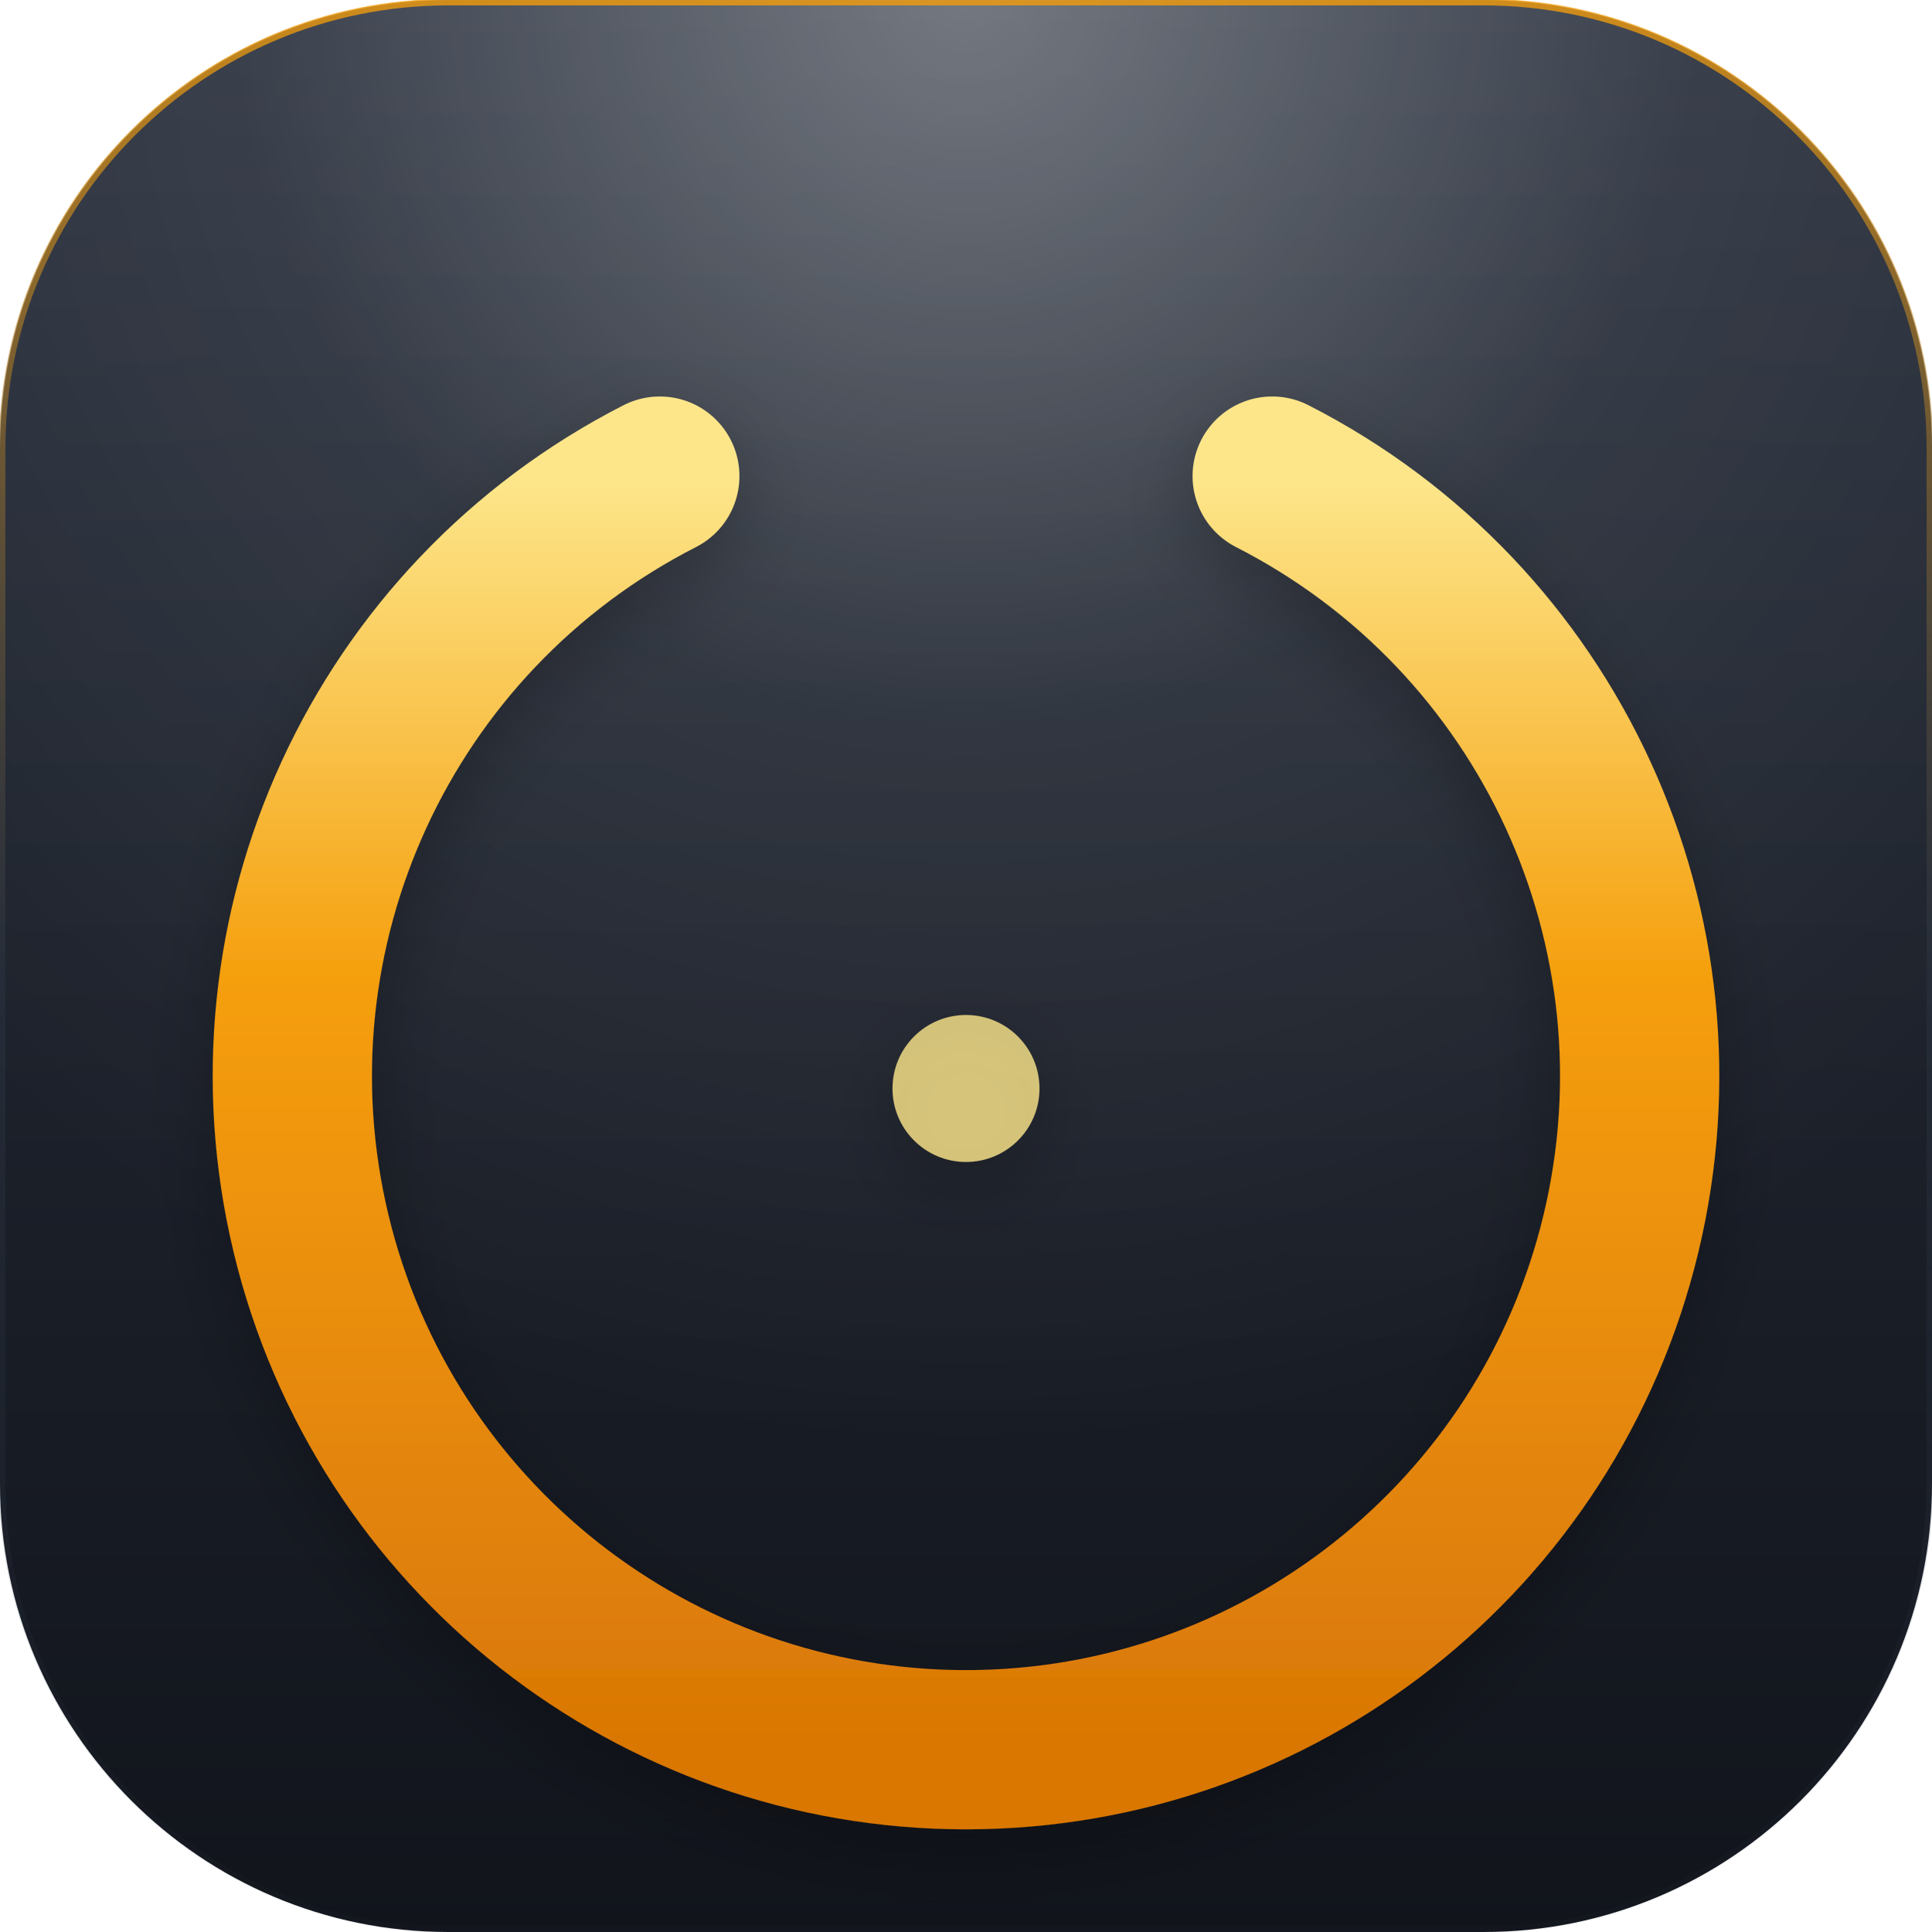
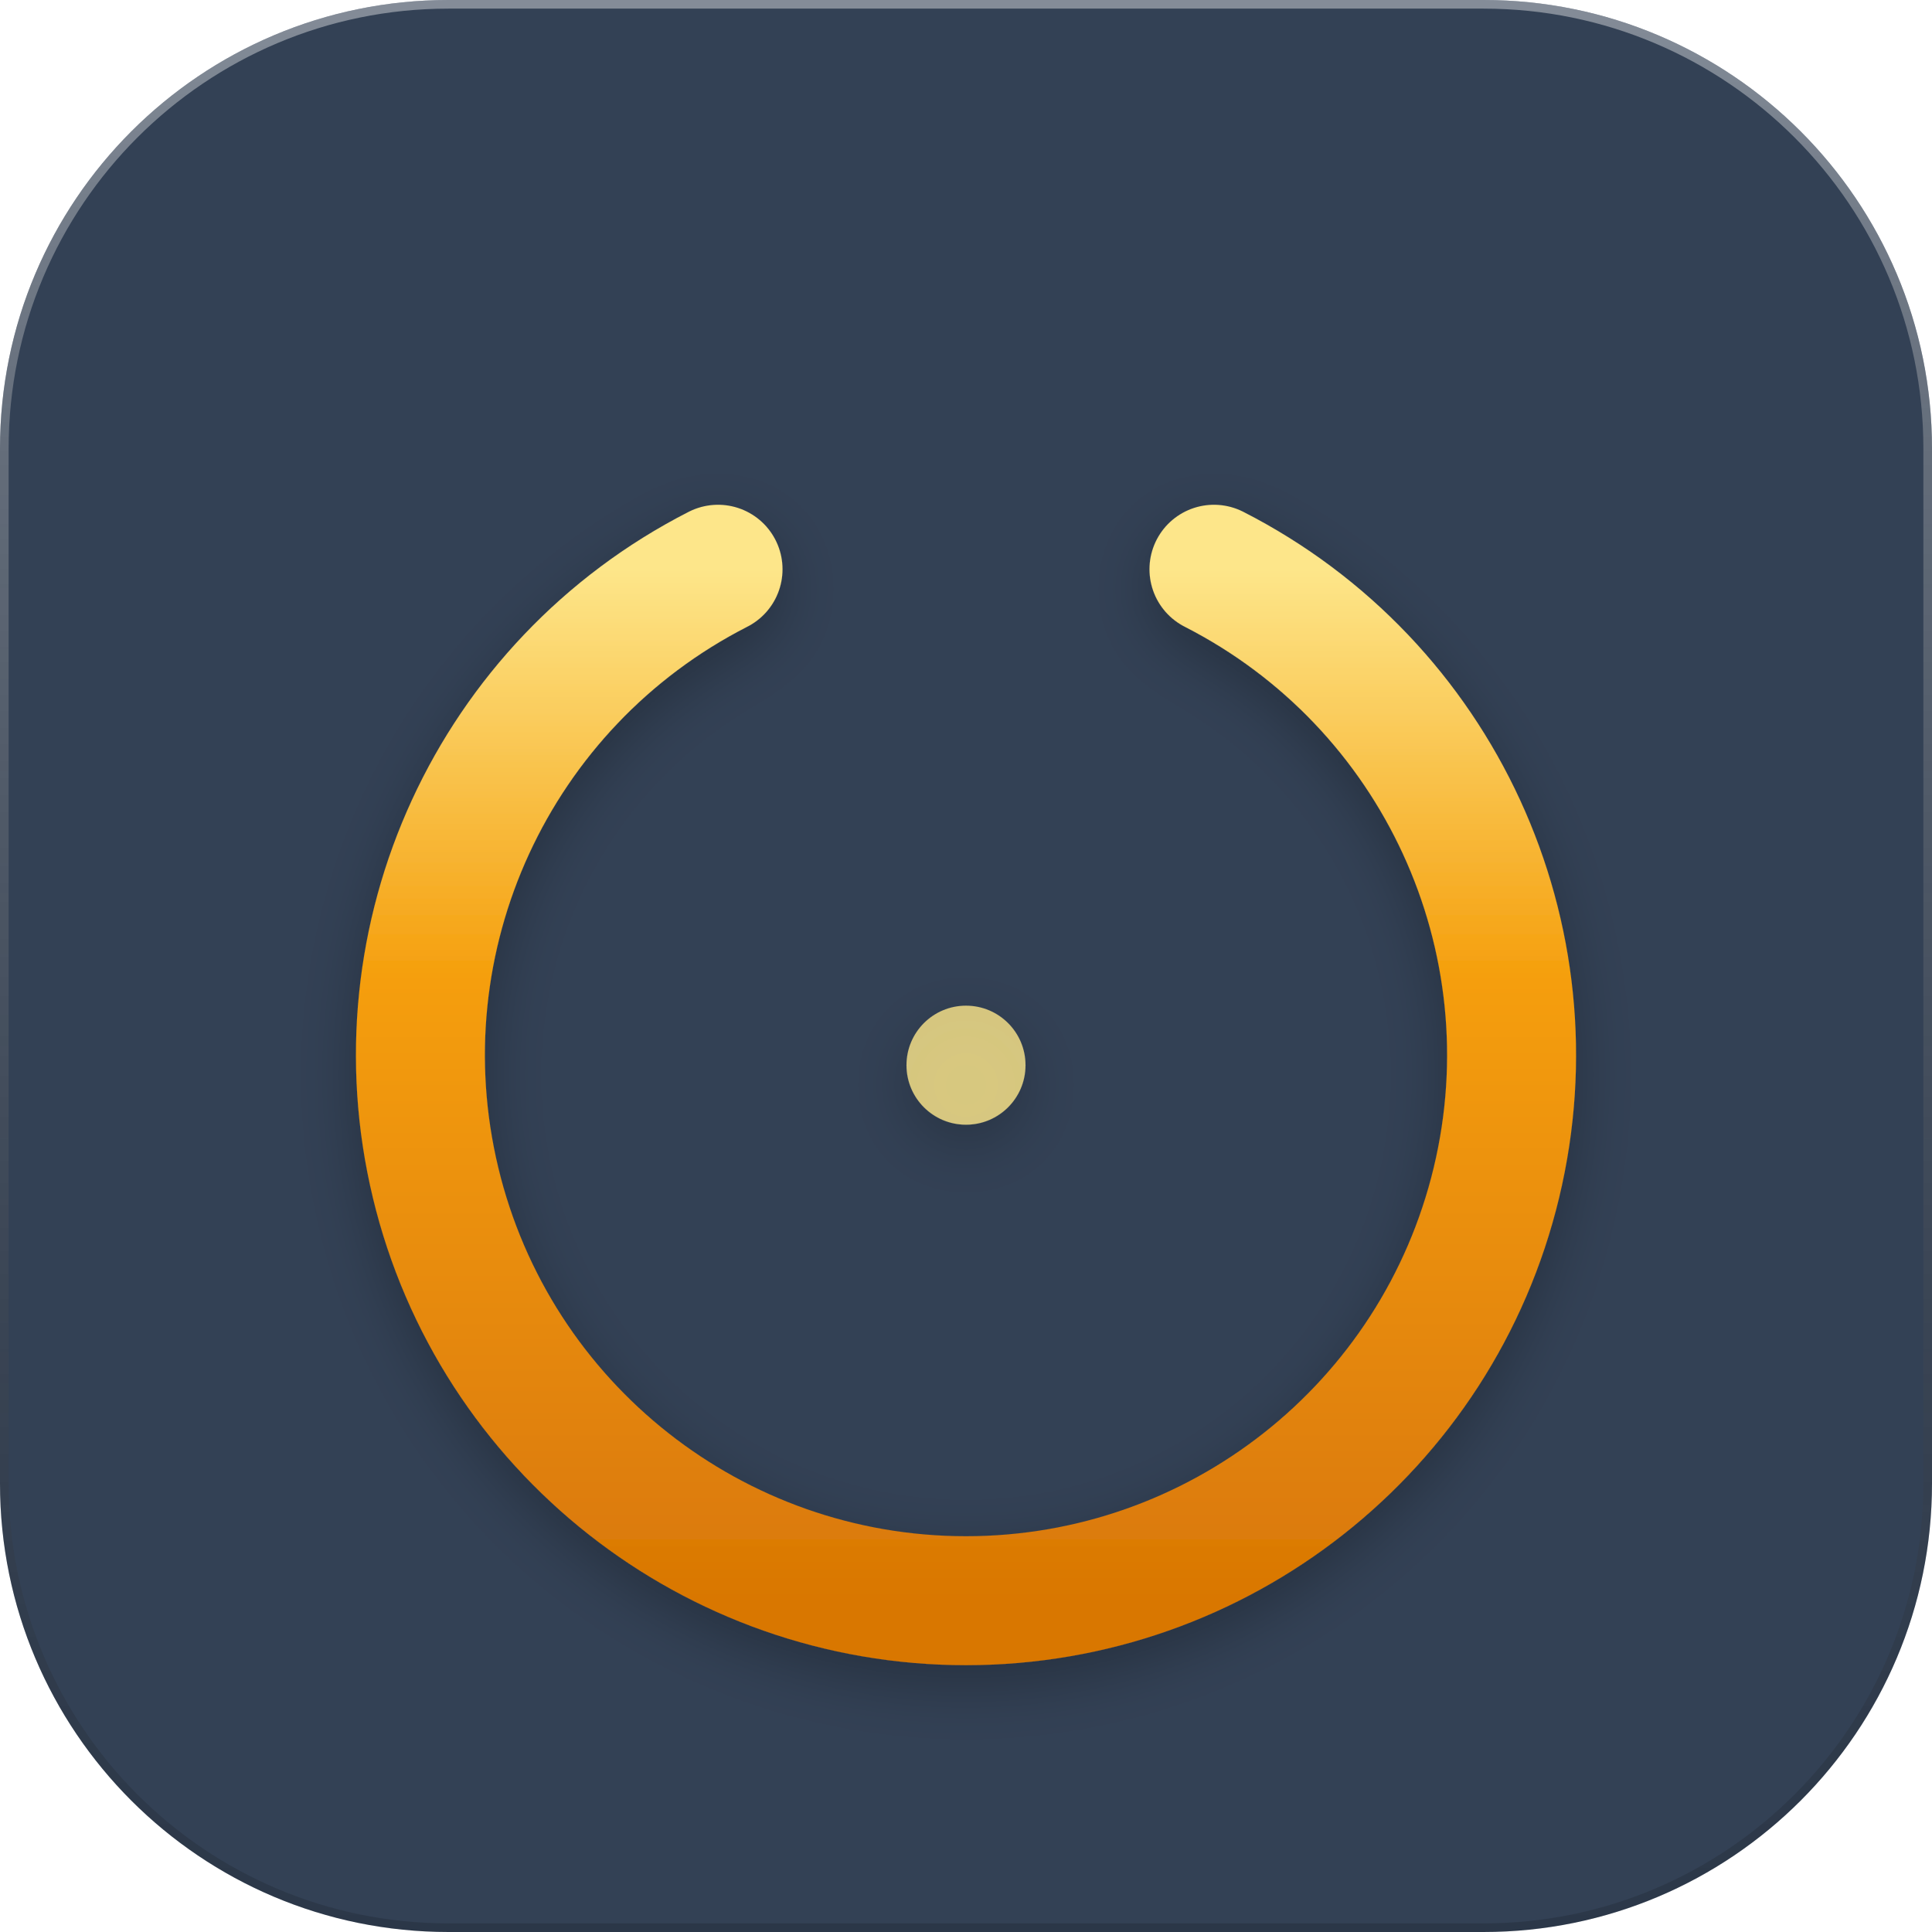
- <svg xmlns="http://www.w3.org/2000/svg" viewBox="32 32 448 448" width="512" height="512">
+ <svg xmlns="http://www.w3.org/2000/svg" width="512" height="512" viewBox="32 32 448 448">
  <defs>
-     <linearGradient id="bgGrad" x1="0%" y1="0%" x2="0%" y2="100%">
-       <stop offset="0%" stop-color="#29303D" />
-       <stop offset="100%" stop-color="#11141B" />
+     <linearGradient id="specularRim" x1="0%" y1="0%" x2="0%" y2="100%">
+       <stop offset="0%" stop-color="#FFFFFF" stop-opacity="0.4" />
+       <stop offset="100%" stop-color="#000000" stop-opacity="0.15" />
    </linearGradient>
-     <linearGradient id="rim" x1="0%" y1="0%" x2="0%" y2="100%">
-       <stop offset="0%" stop-color="#F59E0B" stop-opacity="0.8" />
-       <stop offset="50%" stop-color="#374151" stop-opacity="0.3" />
-       <stop offset="100%" stop-color="#374151" stop-opacity="0.05" />
-     </linearGradient>
-     <radialGradient id="sheen" cx="50%" cy="0%" r="75%">
-       <stop offset="0%" stop-color="#FFFFFF" stop-opacity="0.35" />
-       <stop offset="50%" stop-color="#FFFFFF" stop-opacity="0.08" />
-       <stop offset="100%" stop-color="#FFFFFF" stop-opacity="0" />
-     </radialGradient>
    <filter id="drop" x="-20%" y="-20%" width="140%" height="140%">
-       <feDropShadow dx="0" dy="12" stdDeviation="16" flood-color="#000000" flood-opacity="0.45" />
+       <feDropShadow dx="0" dy="8" stdDeviation="8" flood-color="#000000" flood-opacity="0.45" />
      <feDropShadow dx="0" dy="4" stdDeviation="6" flood-color="#000000" flood-opacity="0.25" />
    </filter>
    <linearGradient id="amberPower" x1="0%" y1="0%" x2="0%" y2="100%">
      <stop offset="0%" stop-color="#FDE68A" />
      <stop offset="40%" stop-color="#F59E0B" />
      <stop offset="100%" stop-color="#D97706" />
    </linearGradient>
  </defs>
-   <rect x="32" y="32" width="448" height="448" rx="104" fill="url(#bgGrad)" />
-   <rect x="32" y="32" width="448" height="448" rx="104" fill="url(#sheen)" />
-   <rect x="32.5" y="32.5" width="447" height="447" rx="103.5" stroke="url(#rim)" stroke-width="1.5" fill="none" />
-   <g transform="translate(-107.520 -107.520) scale(1.42)">
+   <rect x="32" y="32" width="448" height="448" rx="104" fill="#334155" />
+   <rect x="33" y="33" width="446" height="446" rx="103" fill="none" stroke="url(#specularRim)" stroke-width="2" />
+   <g transform="translate(-38.4 -38.4) scale(1.15)">
    <g filter="url(#drop)">
      <path d="M 206 176 A 110 110 0 1 0 306 176" fill="none" stroke="url(#amberPower)" stroke-width="26" stroke-linecap="round" />
      <line x1="256" y1="126" x2="256" y2="236" stroke="url(#amberPower)" stroke-width="26" stroke-linecap="round" />
      <circle cx="256" cy="276" r="12" fill="#FDE68A" opacity="0.8" />
    </g>
  </g>
</svg>
